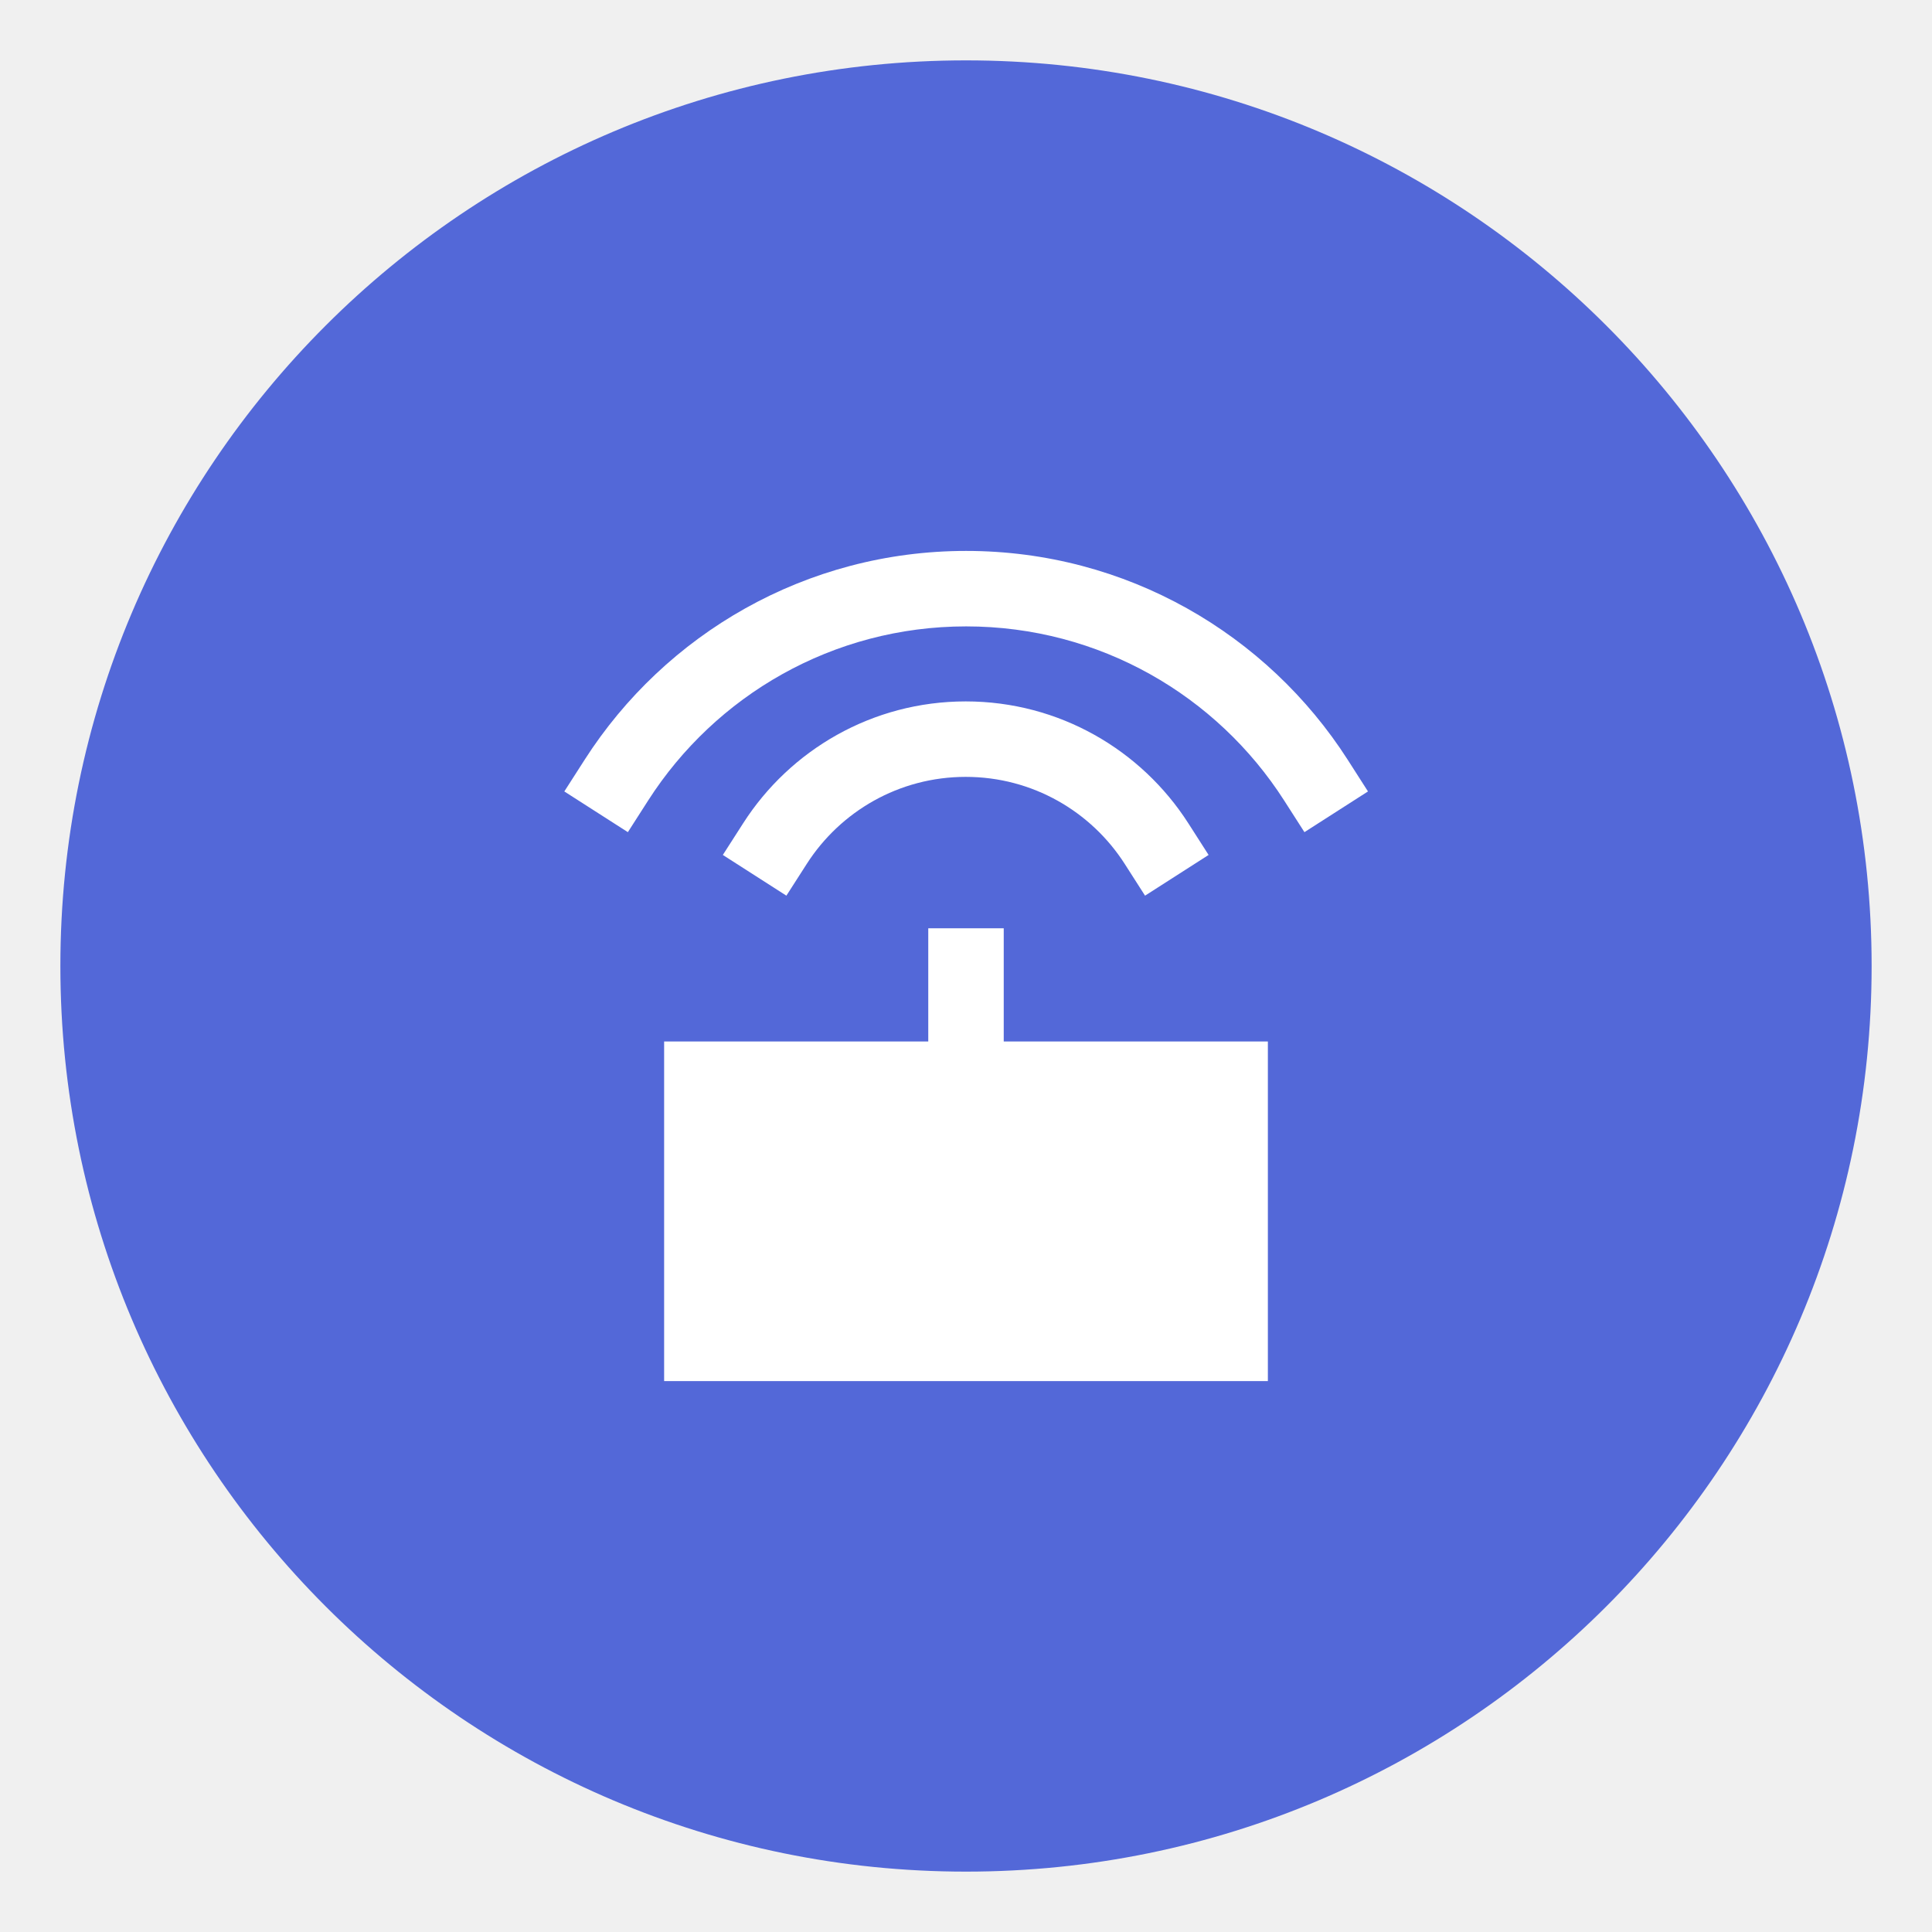
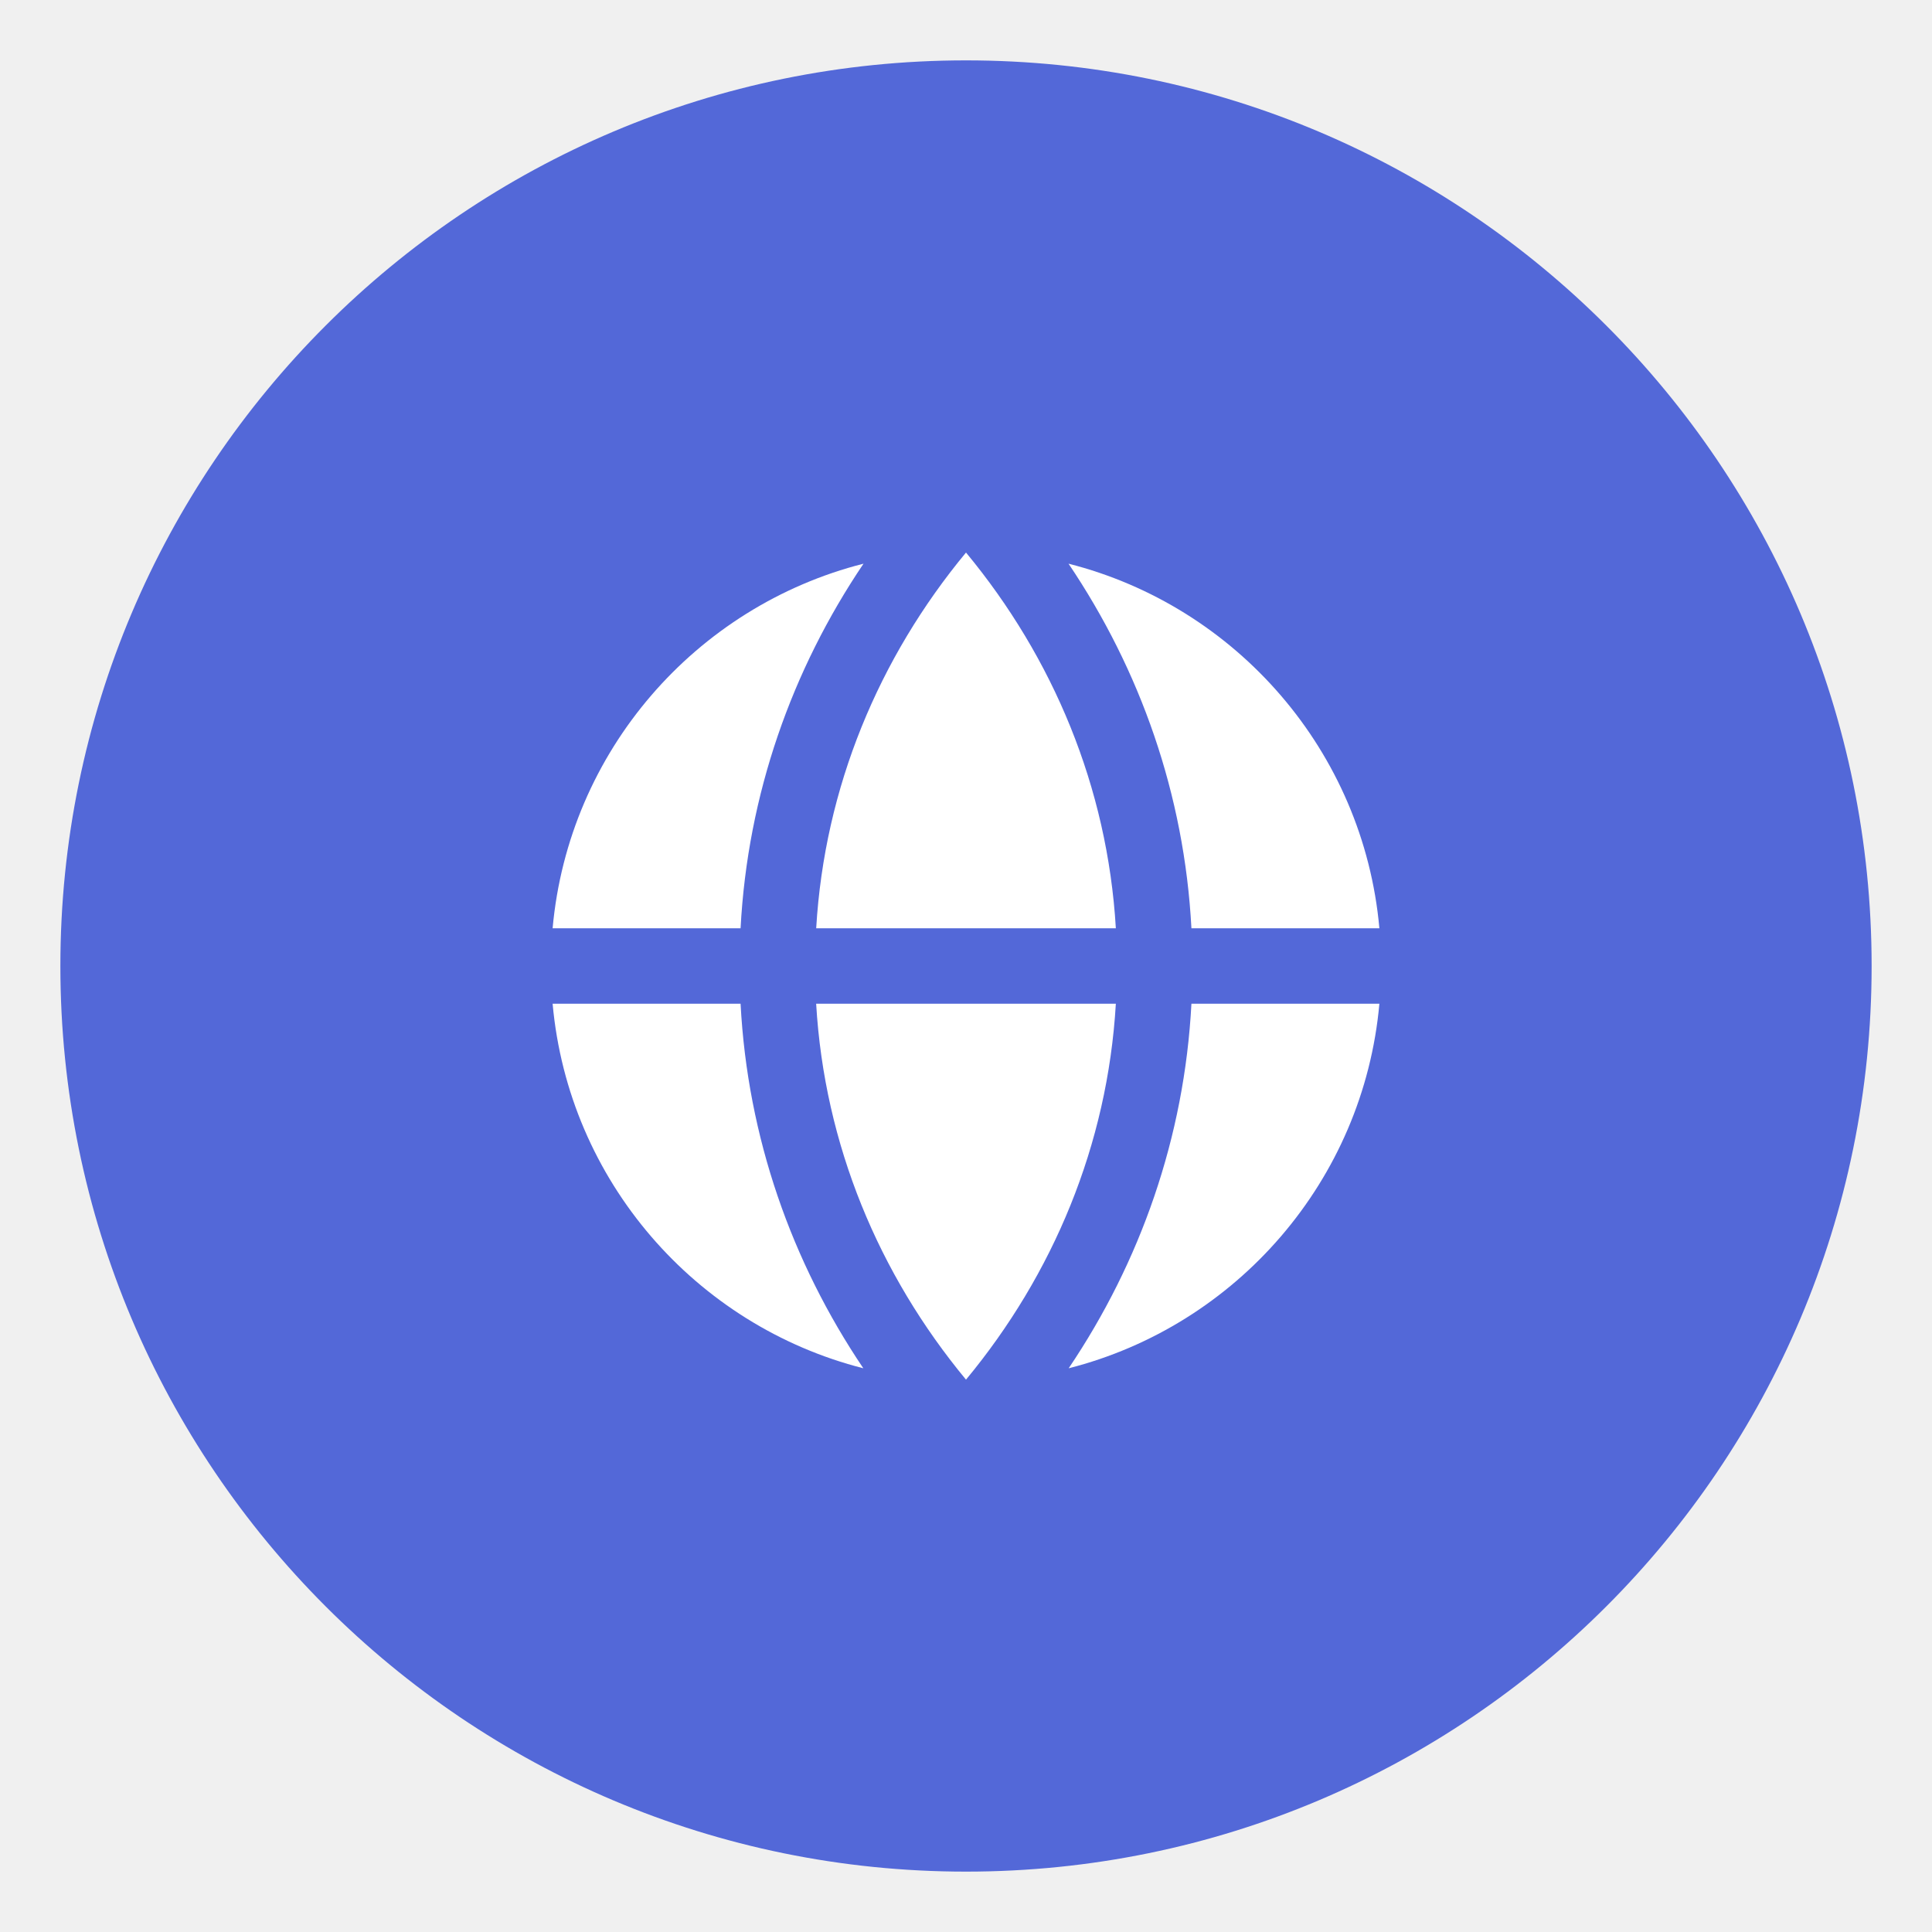
<svg xmlns="http://www.w3.org/2000/svg" viewBox="0 0 64 64" role="img" aria-labelledby="title">
  <path fill="#5368D8" d="M32 2a30 30 0 1 1 0 60 30 30 0 1 1 0-60Z" />
  <g transform="translate(17 17) scale(1.25)">
-     <path fill="#fff" d="M12.004 3C8.467 3 5.358 4.836 3.578 7.612L3.039 8.453L1.355 7.374L1.895 6.532C4.026 3.207 7.757 1 12.004 1C16.251 1 19.982 3.207 22.114 6.532L22.653 7.374L20.969 8.453L20.43 7.612C18.651 4.836 15.541 3 12.004 3ZM11.993 6.988C10.225 6.988 8.67 7.905 7.78 9.294L7.24 10.136L5.556 9.057L6.096 8.215C7.338 6.277 9.515 4.988 11.993 4.988C14.471 4.988 16.647 6.277 17.89 8.215L18.429 9.057L16.745 10.136L16.206 9.294C15.316 7.905 13.761 6.988 11.993 6.988ZM13 11V14H20V23H4V14H11V11H13Z" />
+     <path fill="#fff" d="M14.721 22.661C19.168 21.529 22.533 17.689 22.955 13H17.974C17.788 16.547 16.618 19.847 14.721 22.661Z" />
+     <path fill="#fff" d="M22.955 11C22.533 6.31 19.166 2.468 14.717 1.338C16.615 4.152 17.787 7.452 17.974 11H22.955Z" />
+     <path fill="#fff" d="M9.284 1.338C4.835 2.468 1.468 6.31 1.045 11H6.026C6.213 7.452 7.385 4.152 9.284 1.338Z" />
+     <path fill="#fff" d="M1.045 13C1.468 17.689 4.832 21.529 9.279 22.661C7.382 19.847 6.212 16.547 6.026 13H1.045Z" />
+     <path fill="#fff" d="M12 22.962C9.693 20.177 8.248 16.741 8.029 13H15.971C15.752 16.741 14.307 20.177 12 22.962Z" />
+     <path fill="#fff" d="M12 1.043C14.306 3.827 15.751 7.262 15.971 11H8.03C8.25 7.262 9.694 3.827 12 1.043Z" />
  </g>
</svg>
